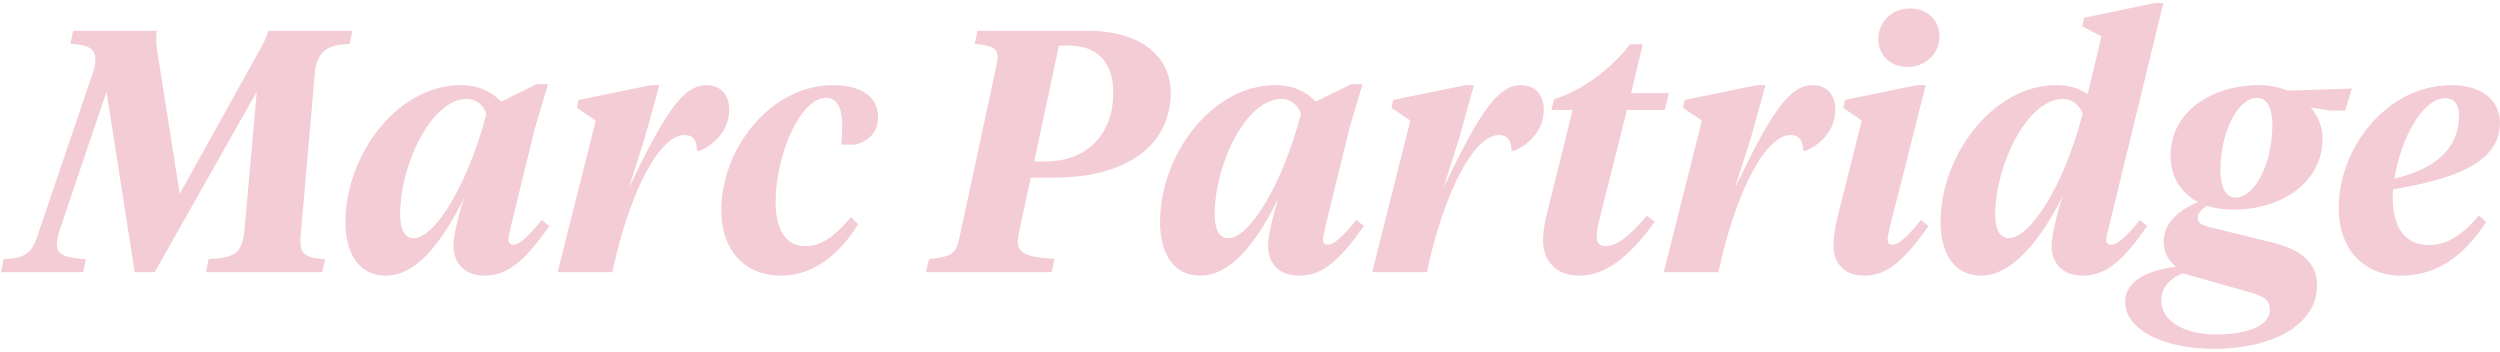
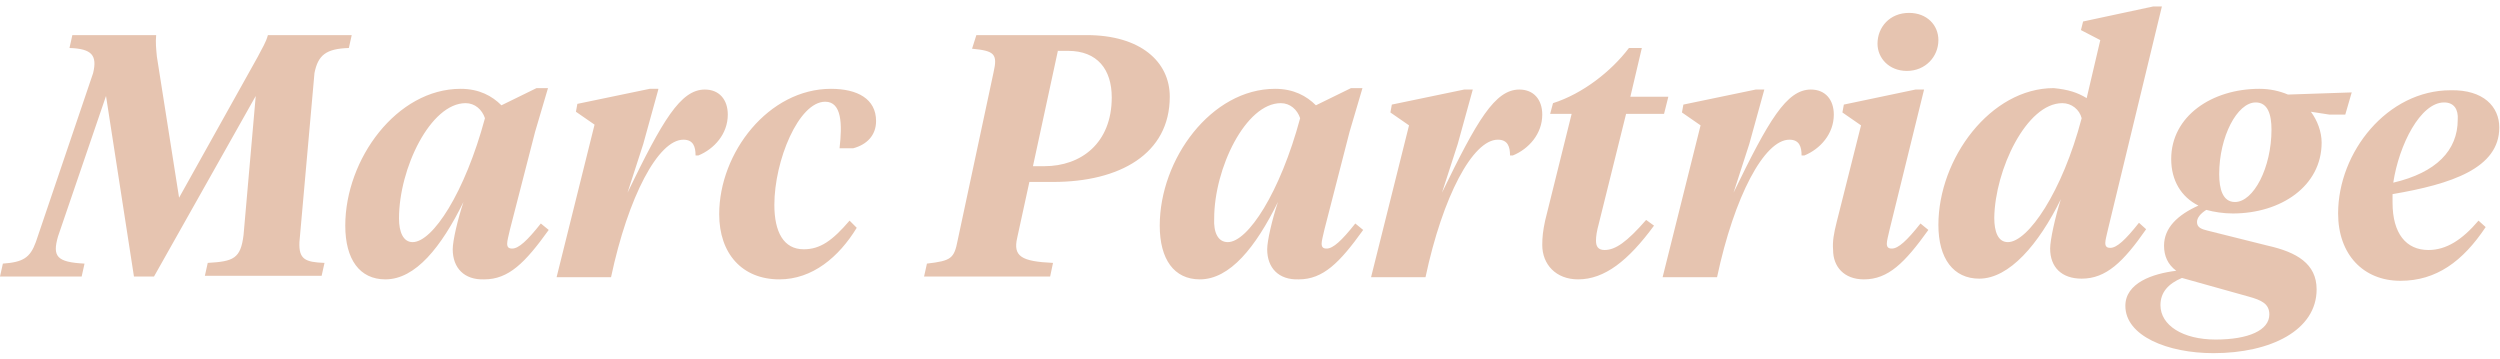
- <svg xmlns="http://www.w3.org/2000/svg" width="349px" height="49px" viewBox="0 0 349 49" version="1.1">
+ <svg xmlns="http://www.w3.org/2000/svg" width="349px" height="50px" viewBox="0 0 349 50" version="1.1">
  <defs />
  <g id="Page-1" stroke="none" stroke-width="1" fill="none" fill-rule="evenodd">
-     <path d="M34.116,32.24 L35.844,12.8 L21.588,38 L18.804,38 L14.868,12.8 L8.244,32.384 C7.428,35.216 8.052,35.936 11.988,36.176 L11.604,38 L0.132,38 L0.516,36.176 C3.3,36.032 4.356,35.456 5.124,33.248 L13.14,9.632 C13.716,7.088 12.948,6.272 9.828,6.128 L10.212,4.304 L21.876,4.304 C21.732,5.408 21.828,6.224 21.972,7.28 L25.092,27.056 L36.084,7.28 C36.708,6.128 37.14,5.408 37.476,4.304 L49.188,4.304 L48.804,6.128 C45.636,6.272 44.532,7.088 44.004,9.632 L41.94,33.248 C41.844,35.6 42.756,36.032 45.396,36.176 L44.964,38 L28.74,38 L29.124,36.176 C32.772,35.936 33.732,35.504 34.116,32.24 Z M57.78,33.248 C60.564,33.248 65.124,26.336 67.908,15.92 C67.524,14.72 66.516,13.808 65.172,13.808 C60.276,13.808 55.86,22.88 55.86,29.936 C55.86,31.856 56.388,33.248 57.78,33.248 Z M63.3,34.256 C63.3,33.008 63.972,30.08 64.788,27.632 C61.668,33.92 58.116,38.48 53.844,38.48 C50.292,38.48 48.228,35.648 48.228,30.992 C48.228,21.68 55.428,11.888 64.308,11.888 C66.9,11.888 68.676,12.848 69.972,14.192 L74.916,11.744 L76.5,11.744 L74.676,17.888 L71.364,31.424 C71.172,32.336 70.98,33.056 70.98,33.44 C70.98,33.92 71.22,34.16 71.652,34.16 C72.516,34.16 73.716,33.056 75.636,30.704 L76.692,31.568 C73.428,36.128 71.076,38.48 67.668,38.48 C64.932,38.48 63.3,36.848 63.3,34.256 Z M92.052,11.888 L89.94,19.472 L87.78,26.24 C92.676,16.112 95.22,11.888 98.628,11.888 C100.644,11.888 101.796,13.28 101.796,15.344 C101.796,18.032 99.924,20.096 97.668,21.056 L97.284,21.056 C97.284,19.856 96.948,18.848 95.556,18.848 C92.052,18.848 87.876,26.768 85.476,38 L77.844,38 L83.172,16.832 L80.532,15.056 L80.772,13.952 L90.852,11.888 L92.052,11.888 Z M115.332,13.664 C111.636,13.664 108.276,21.824 108.276,28.112 C108.276,31.904 109.572,34.352 112.404,34.352 C114.66,34.352 116.436,33.104 118.788,30.32 L119.796,31.28 C117.3,35.408 113.604,38.48 109.044,38.48 C103.86,38.48 100.692,34.832 100.692,29.36 C100.692,20.768 107.556,11.888 116.292,11.888 C119.988,11.888 122.58,13.328 122.58,16.4 C122.58,18.416 121.284,19.712 119.364,20.192 L117.444,20.192 C117.78,16.736 117.636,13.664 115.332,13.664 Z M136.452,4.304 L151.86,4.304 C159.396,4.304 163.428,8 163.428,12.896 C163.428,20.912 156.42,24.8 147.156,24.8 L143.892,24.8 L142.212,32.624 C141.636,35.264 142.836,35.888 147.204,36.128 L146.82,38 L129.252,38 L129.684,36.176 C133.044,35.792 133.476,35.456 134.004,32.864 L139.044,9.44 C139.62,6.8 139.188,6.464 136.068,6.128 L136.452,4.304 Z M147.828,6.368 L144.372,22.544 L146.004,22.544 C151.092,22.544 155.412,19.376 155.412,12.896 C155.412,8.96 153.396,6.368 149.268,6.368 L147.828,6.368 Z M171.492,33.248 C174.276,33.248 178.836,26.336 181.62,15.92 C181.236,14.72 180.228,13.808 178.884,13.808 C173.988,13.808 169.572,22.88 169.572,29.936 C169.572,31.856 170.1,33.248 171.492,33.248 Z M177.012,34.256 C177.012,33.008 177.684,30.08 178.5,27.632 C175.38,33.92 171.828,38.48 167.556,38.48 C164.004,38.48 161.94,35.648 161.94,30.992 C161.94,21.68 169.14,11.888 178.02,11.888 C180.612,11.888 182.388,12.848 183.684,14.192 L188.628,11.744 L190.212,11.744 L188.388,17.888 L185.076,31.424 C184.884,32.336 184.692,33.056 184.692,33.44 C184.692,33.92 184.932,34.16 185.364,34.16 C186.228,34.16 187.428,33.056 189.348,30.704 L190.404,31.568 C187.14,36.128 184.788,38.48 181.38,38.48 C178.644,38.48 177.012,36.848 177.012,34.256 Z M205.764,11.888 L203.652,19.472 L201.492,26.24 C206.388,16.112 208.932,11.888 212.34,11.888 C214.356,11.888 215.508,13.28 215.508,15.344 C215.508,18.032 213.636,20.096 211.38,21.056 L210.996,21.056 C210.996,19.856 210.66,18.848 209.268,18.848 C205.764,18.848 201.588,26.768 199.188,38 L191.556,38 L196.884,16.832 L194.244,15.056 L194.484,13.952 L204.564,11.888 L205.764,11.888 Z M227.124,15.344 L223.284,30.608 C222.996,31.712 222.9,32.432 222.9,33.008 C222.9,33.824 223.236,34.352 224.1,34.352 C225.588,34.352 227.22,33.248 229.908,30.128 L231.012,30.944 C227.46,35.888 224.148,38.48 220.404,38.48 C217.284,38.48 215.412,36.416 215.412,33.68 C215.412,32.624 215.508,31.664 215.844,30.272 L219.54,15.344 L216.564,15.344 L216.948,13.856 C221.076,12.56 225.012,9.488 227.556,6.176 L229.332,6.176 L227.7,12.992 L232.98,12.992 L232.404,15.344 L227.124,15.344 Z M246.468,11.888 L244.356,19.472 L242.196,26.24 C247.092,16.112 249.636,11.888 253.044,11.888 C255.06,11.888 256.212,13.28 256.212,15.344 C256.212,18.032 254.34,20.096 252.084,21.056 L251.7,21.056 C251.7,19.856 251.364,18.848 249.972,18.848 C246.468,18.848 242.292,26.768 239.892,38 L232.26,38 L237.588,16.832 L234.948,15.056 L235.188,13.952 L245.268,11.888 L246.468,11.888 Z M266.292,9.344 C263.796,9.344 262.212,7.568 262.212,5.504 C262.212,3.2 263.94,1.184 266.628,1.184 C269.124,1.184 270.756,2.912 270.756,5.024 C270.756,7.328 268.98,9.344 266.292,9.344 Z M256.5,30.368 L259.908,16.832 L257.316,15.056 L257.556,13.952 L267.588,11.888 L268.836,11.888 L263.892,31.424 C263.652,32.336 263.508,33.056 263.508,33.44 C263.508,33.92 263.748,34.16 264.18,34.16 C265.044,34.16 266.292,33.056 268.164,30.704 L269.22,31.568 C265.956,36.128 263.604,38.48 260.244,38.48 C257.412,38.48 255.972,36.704 255.972,34.352 C255.972,33.104 256.116,32.048 256.5,30.368 Z M280.452,33.248 C283.284,33.248 288.036,26.288 290.724,15.92 C290.388,14.72 289.332,13.808 287.988,13.808 C282.996,13.808 278.58,23.072 278.532,29.792 C278.532,31.76 279.012,33.248 280.452,33.248 Z M291.444,13.136 L293.364,5.072 L290.676,3.68 L290.964,2.48 L300.804,0.416 L302.004,0.416 L294.468,31.424 C294.228,32.336 294.036,33.056 294.036,33.44 C294.036,33.92 294.276,34.16 294.708,34.16 C295.62,34.16 296.82,33.056 298.74,30.704 L299.748,31.568 C296.532,36.128 294.18,38.48 290.772,38.48 C287.988,38.48 286.404,36.848 286.404,34.256 C286.404,33.008 287.124,29.84 287.94,27.392 C284.82,33.68 280.788,38.48 276.564,38.48 C273.012,38.48 270.9,35.648 270.9,30.992 C270.9,21.68 278.244,11.888 287.028,11.888 C288.804,11.888 290.148,12.272 291.444,13.136 Z M324.228,19.328 C324.228,25.472 318.516,29.264 311.796,29.264 C310.452,29.264 309.204,29.072 308.1,28.736 C307.284,29.216 306.804,29.792 306.804,30.416 C306.804,31.184 307.476,31.424 308.292,31.664 L316.692,33.728 C320.676,34.64 323.46,36.272 323.46,39.824 C323.46,45.488 317.028,48.704 309.012,48.704 C302.628,48.704 296.676,46.304 296.676,42.128 C296.676,38.912 300.468,37.616 303.78,37.232 C302.628,36.368 302.052,35.168 302.052,33.776 C302.052,31.232 303.924,29.456 306.852,28.208 C304.452,26.96 303.012,24.704 303.012,21.68 C303.012,15.68 308.676,11.888 315.348,11.888 C316.836,11.888 318.18,12.176 319.38,12.656 L328.308,12.368 L327.396,15.44 L325.188,15.44 L322.596,15.008 C323.652,16.256 324.228,17.792 324.228,19.328 Z M314.004,40.784 L304.692,38.144 C302.82,38.96 301.716,40.16 301.716,41.936 C301.716,44.768 304.788,46.688 309.396,46.688 C314.004,46.688 316.884,45.344 316.884,43.232 C316.884,41.792 315.876,41.312 314.004,40.784 Z M317.22,17.504 C317.22,15.44 316.692,13.664 315.06,13.664 C312.42,13.664 309.972,18.416 309.972,23.696 C309.972,25.76 310.5,27.584 312.132,27.584 C314.772,27.584 317.22,22.784 317.22,17.504 Z M348.996,17.168 C348.996,22.832 342.324,25.04 334.068,26.432 C334.02,26.816 334.02,27.248 334.02,27.632 C334.02,31.904 335.892,34.208 339.06,34.208 C341.604,34.208 343.716,32.816 346.068,30.08 L347.076,30.992 C343.908,35.792 340.164,38.48 335.22,38.48 C329.988,38.48 326.484,34.784 326.484,29.072 C326.484,20.48 333.348,11.888 342.18,11.888 C346.836,11.888 348.996,14.288 348.996,17.168 Z M341.364,13.712 C338.1,13.712 335.076,19.616 334.26,24.944 C340.308,23.504 343.284,20.48 343.284,16.16 C343.284,14.72 342.708,13.712 341.364,13.712 Z" id="Marc-Partridge" fill="#F4CCD6" />
+     <path d="M34,32.8 L35.7,13.4 L21.5,38.6 L18.7,38.6 L14.8,13.4 L8.1,33 C7.3,35.8 7.9,36.6 11.8,36.8 L11.4,38.6 L0,38.6 L0.4,36.8 C3.2,36.6 4.2,36 5,33.8 L13,10.2 C13.6,7.7 12.8,6.8 9.7,6.7 L10.1,4.9 L21.8,4.9 C21.7,6 21.8,6.8 21.9,7.9 L25,27.6 L36,7.9 C36.6,6.7 37.1,6 37.4,4.9 L49.1,4.9 L48.7,6.7 C45.5,6.8 44.4,7.7 43.9,10.2 L41.8,33.8 C41.7,36.2 42.6,36.6 45.3,36.7 L44.9,38.5 L28.6,38.5 L29,36.7 C32.6,36.5 33.6,36.1 34,32.8 Z M57.6,33.8 C60.4,33.8 64.9,26.9 67.7,16.5 C67.3,15.3 66.3,14.4 65,14.4 C60.1,14.4 55.7,23.5 55.7,30.5 C55.7,32.4 56.3,33.8 57.6,33.8 Z M63.2,34.8 C63.2,33.6 63.9,30.6 64.7,28.2 C61.6,34.5 58,39 53.8,39 C50.2,39 48.2,36.2 48.2,31.5 C48.2,22.2 55.4,12.4 64.3,12.4 C66.9,12.4 68.7,13.4 70,14.7 L74.9,12.3 L76.5,12.3 L74.7,18.4 L71.2,32 C71,32.9 70.8,33.6 70.8,34 C70.8,34.5 71,34.7 71.5,34.7 C72.4,34.7 73.6,33.6 75.5,31.2 L76.6,32.1 C73.3,36.7 71,39 67.6,39 C64.8,39.1 63.2,37.4 63.2,34.8 Z M91.9,12.5 L89.8,20.1 L87.6,26.9 C92.5,16.8 95,12.5 98.4,12.5 C100.4,12.5 101.6,13.9 101.6,16 C101.6,18.7 99.7,20.8 97.5,21.7 L97.1,21.7 C97.1,20.5 96.8,19.5 95.4,19.5 C91.9,19.5 87.7,27.4 85.3,38.7 L77.7,38.7 L83,17.4 L80.4,15.6 L80.6,14.5 L90.7,12.4 L91.9,12.4 L91.9,12.5 Z M115.2,14.2 C111.5,14.2 108.1,22.4 108.1,28.6 C108.1,32.4 109.4,34.8 112.2,34.8 C114.5,34.8 116.2,33.6 118.6,30.8 L119.6,31.8 C117.1,35.9 113.4,39 108.8,39 C103.6,39 100.4,35.4 100.4,29.9 C100.4,21.3 107.3,12.4 116,12.4 C119.7,12.4 122.3,13.8 122.3,16.9 C122.3,18.9 121,20.2 119.1,20.7 L117.2,20.7 C117.6,17.3 117.5,14.2 115.2,14.2 Z M136.3,4.9 L151.7,4.9 C159.2,4.9 163.3,8.6 163.3,13.5 C163.3,21.5 156.3,25.4 147,25.4 L143.7,25.4 L142,33.2 C141.4,35.8 142.6,36.5 147,36.7 L146.6,38.6 L129,38.6 L129.4,36.8 C132.8,36.4 133.2,36.1 133.7,33.5 L138.7,10.1 C139.3,7.5 138.8,7.1 135.7,6.8 L136.3,4.9 Z M147.7,7 L144.2,23.2 L145.8,23.2 C150.9,23.2 155.2,20 155.2,13.6 C155.2,9.7 153.2,7.1 149.1,7.1 L147.7,7.1 L147.7,7 Z M171.4,33.8 C174.2,33.8 178.7,26.9 181.5,16.5 C181.1,15.3 180.1,14.4 178.8,14.4 C173.9,14.4 169.5,23.5 169.5,30.5 C169.4,32.4 170,33.8 171.4,33.8 Z M176.9,34.8 C176.9,33.6 177.6,30.6 178.4,28.2 C175.3,34.5 171.7,39 167.5,39 C163.9,39 161.9,36.2 161.9,31.5 C161.9,22.2 169.1,12.4 178,12.4 C180.6,12.4 182.4,13.4 183.7,14.7 L188.6,12.3 L190.2,12.3 L188.4,18.4 L184.9,32 C184.7,32.9 184.5,33.6 184.5,34 C184.5,34.5 184.7,34.7 185.2,34.7 C186.1,34.7 187.3,33.6 189.2,31.2 L190.3,32.1 C187,36.7 184.7,39 181.3,39 C178.5,39.1 176.9,37.4 176.9,34.8 Z M205.6,12.5 L203.5,20.1 L201.3,26.9 C206.2,16.8 208.7,12.5 212.1,12.5 C214.1,12.5 215.3,13.9 215.3,16 C215.3,18.7 213.4,20.8 211.2,21.7 L210.8,21.7 C210.8,20.5 210.5,19.5 209.1,19.5 C205.6,19.5 201.4,27.4 199,38.7 L191.4,38.7 L196.7,17.5 L194.1,15.7 L194.3,14.6 L204.4,12.5 L205.6,12.5 Z M227,15.9 L223.2,31.2 C222.9,32.3 222.8,33 222.8,33.6 C222.8,34.4 223.1,34.9 224,34.9 C225.5,34.9 227.1,33.8 229.8,30.7 L230.9,31.5 C227.3,36.4 224,39 220.3,39 C217.2,39 215.3,36.9 215.3,34.2 C215.3,33.1 215.4,32.2 215.7,30.8 L219.4,15.9 L216.4,15.9 L216.8,14.4 C220.9,13.1 224.9,10 227.4,6.7 L229.2,6.7 L227.6,13.5 L232.9,13.5 L232.3,15.9 L227,15.9 Z M246.3,12.5 L244.2,20.1 L242,26.9 C246.9,16.8 249.4,12.5 252.8,12.5 C254.8,12.5 256,13.9 256,16 C256,18.7 254.1,20.8 251.9,21.7 L251.5,21.7 C251.5,20.5 251.2,19.5 249.8,19.5 C246.3,19.5 242.1,27.4 239.7,38.7 L232.1,38.7 L237.4,17.5 L234.8,15.7 L235,14.6 L245.1,12.5 L246.3,12.5 Z M266.2,9.9 C263.7,9.9 262.1,8.1 262.1,6.1 C262.1,3.8 263.8,1.8 266.5,1.8 C269,1.8 270.6,3.5 270.6,5.6 C270.6,7.9 268.8,9.9 266.2,9.9 Z M256.4,31 L259.8,17.5 L257.2,15.7 L257.4,14.6 L267.4,12.5 L268.6,12.5 L263.8,32 C263.6,32.9 263.4,33.6 263.4,34 C263.4,34.5 263.6,34.7 264.1,34.7 C265,34.7 266.2,33.6 268.1,31.2 L269.2,32.1 C265.9,36.7 263.6,39 260.2,39 C257.4,39 255.9,37.2 255.9,34.9 C255.8,33.7 256,32.6 256.4,31 Z M280.3,33.8 C283.1,33.8 287.9,26.8 290.6,16.5 C290.3,15.3 289.2,14.4 287.9,14.4 C282.9,14.4 278.5,23.7 278.4,30.4 C278.4,32.3 278.9,33.8 280.3,33.8 Z M291.3,13.7 L293.2,5.6 L290.5,4.2 L290.8,3 L300.6,0.9 L301.8,0.9 L294.3,31.9 C294.1,32.8 293.9,33.5 293.9,33.9 C293.9,34.4 294.1,34.6 294.6,34.6 C295.5,34.6 296.7,33.5 298.6,31.1 L299.6,32 C296.4,36.6 294,38.9 290.6,38.9 C287.8,38.9 286.2,37.3 286.2,34.7 C286.2,33.5 286.9,30.3 287.7,27.8 C284.6,34.1 280.5,38.9 276.3,38.9 C272.7,38.9 270.6,36.1 270.6,31.4 C270.6,22.1 277.9,12.3 286.7,12.3 C288.7,12.5 290,12.9 291.3,13.7 Z M324.1,19.9 C324.1,26 318.4,29.8 311.7,29.8 C310.4,29.8 309.1,29.6 308,29.3 C307.2,29.8 306.7,30.4 306.7,31 C306.7,31.8 307.4,32 308.2,32.2 L316.6,34.3 C320.6,35.2 323.4,36.8 323.4,40.4 C323.4,46.1 317,49.3 309,49.3 C302.6,49.3 296.7,46.9 296.7,42.7 C296.7,39.5 300.5,38.2 303.8,37.8 C302.6,36.9 302.1,35.7 302.1,34.3 C302.1,31.8 304,30 306.9,28.7 C304.5,27.5 303.1,25.2 303.1,22.2 C303.1,16.2 308.8,12.4 315.4,12.4 C316.9,12.4 318.2,12.7 319.4,13.2 L328.3,12.9 L327.4,16 L325.2,16 L322.6,15.6 C323.5,16.8 324.1,18.4 324.1,19.9 Z M313.9,41.4 L304.6,38.8 C302.7,39.6 301.6,40.8 301.6,42.6 C301.6,45.4 304.7,47.4 309.3,47.4 C313.9,47.4 316.8,46.1 316.8,43.9 C316.8,42.4 315.7,41.9 313.9,41.4 Z M317.1,18.1 C317.1,16 316.6,14.3 314.9,14.3 C312.3,14.3 309.8,19.1 309.8,24.3 C309.8,26.4 310.3,28.2 312,28.2 C314.6,28.2 317.1,23.4 317.1,18.1 Z M348.9,17.8 C348.9,23.5 342.2,25.7 334,27.1 C334,27.5 334,27.9 334,28.3 C334,32.6 335.9,34.9 339,34.9 C341.5,34.9 343.7,33.5 346,30.8 L347,31.7 C343.8,36.5 340.1,39.2 335.1,39.2 C329.9,39.2 326.4,35.5 326.4,29.8 C326.4,21.2 333.3,12.6 342.1,12.6 C346.7,12.5 348.9,14.9 348.9,17.8 Z M341.2,14.3 C337.9,14.3 334.9,20.2 334.1,25.5 C340.1,24.1 343.1,21 343.1,16.7 C343.2,15.3 342.6,14.3 341.2,14.3 Z" id="Marc-Partridge" fill="#E6C4B0" />
  </g>
</svg>
